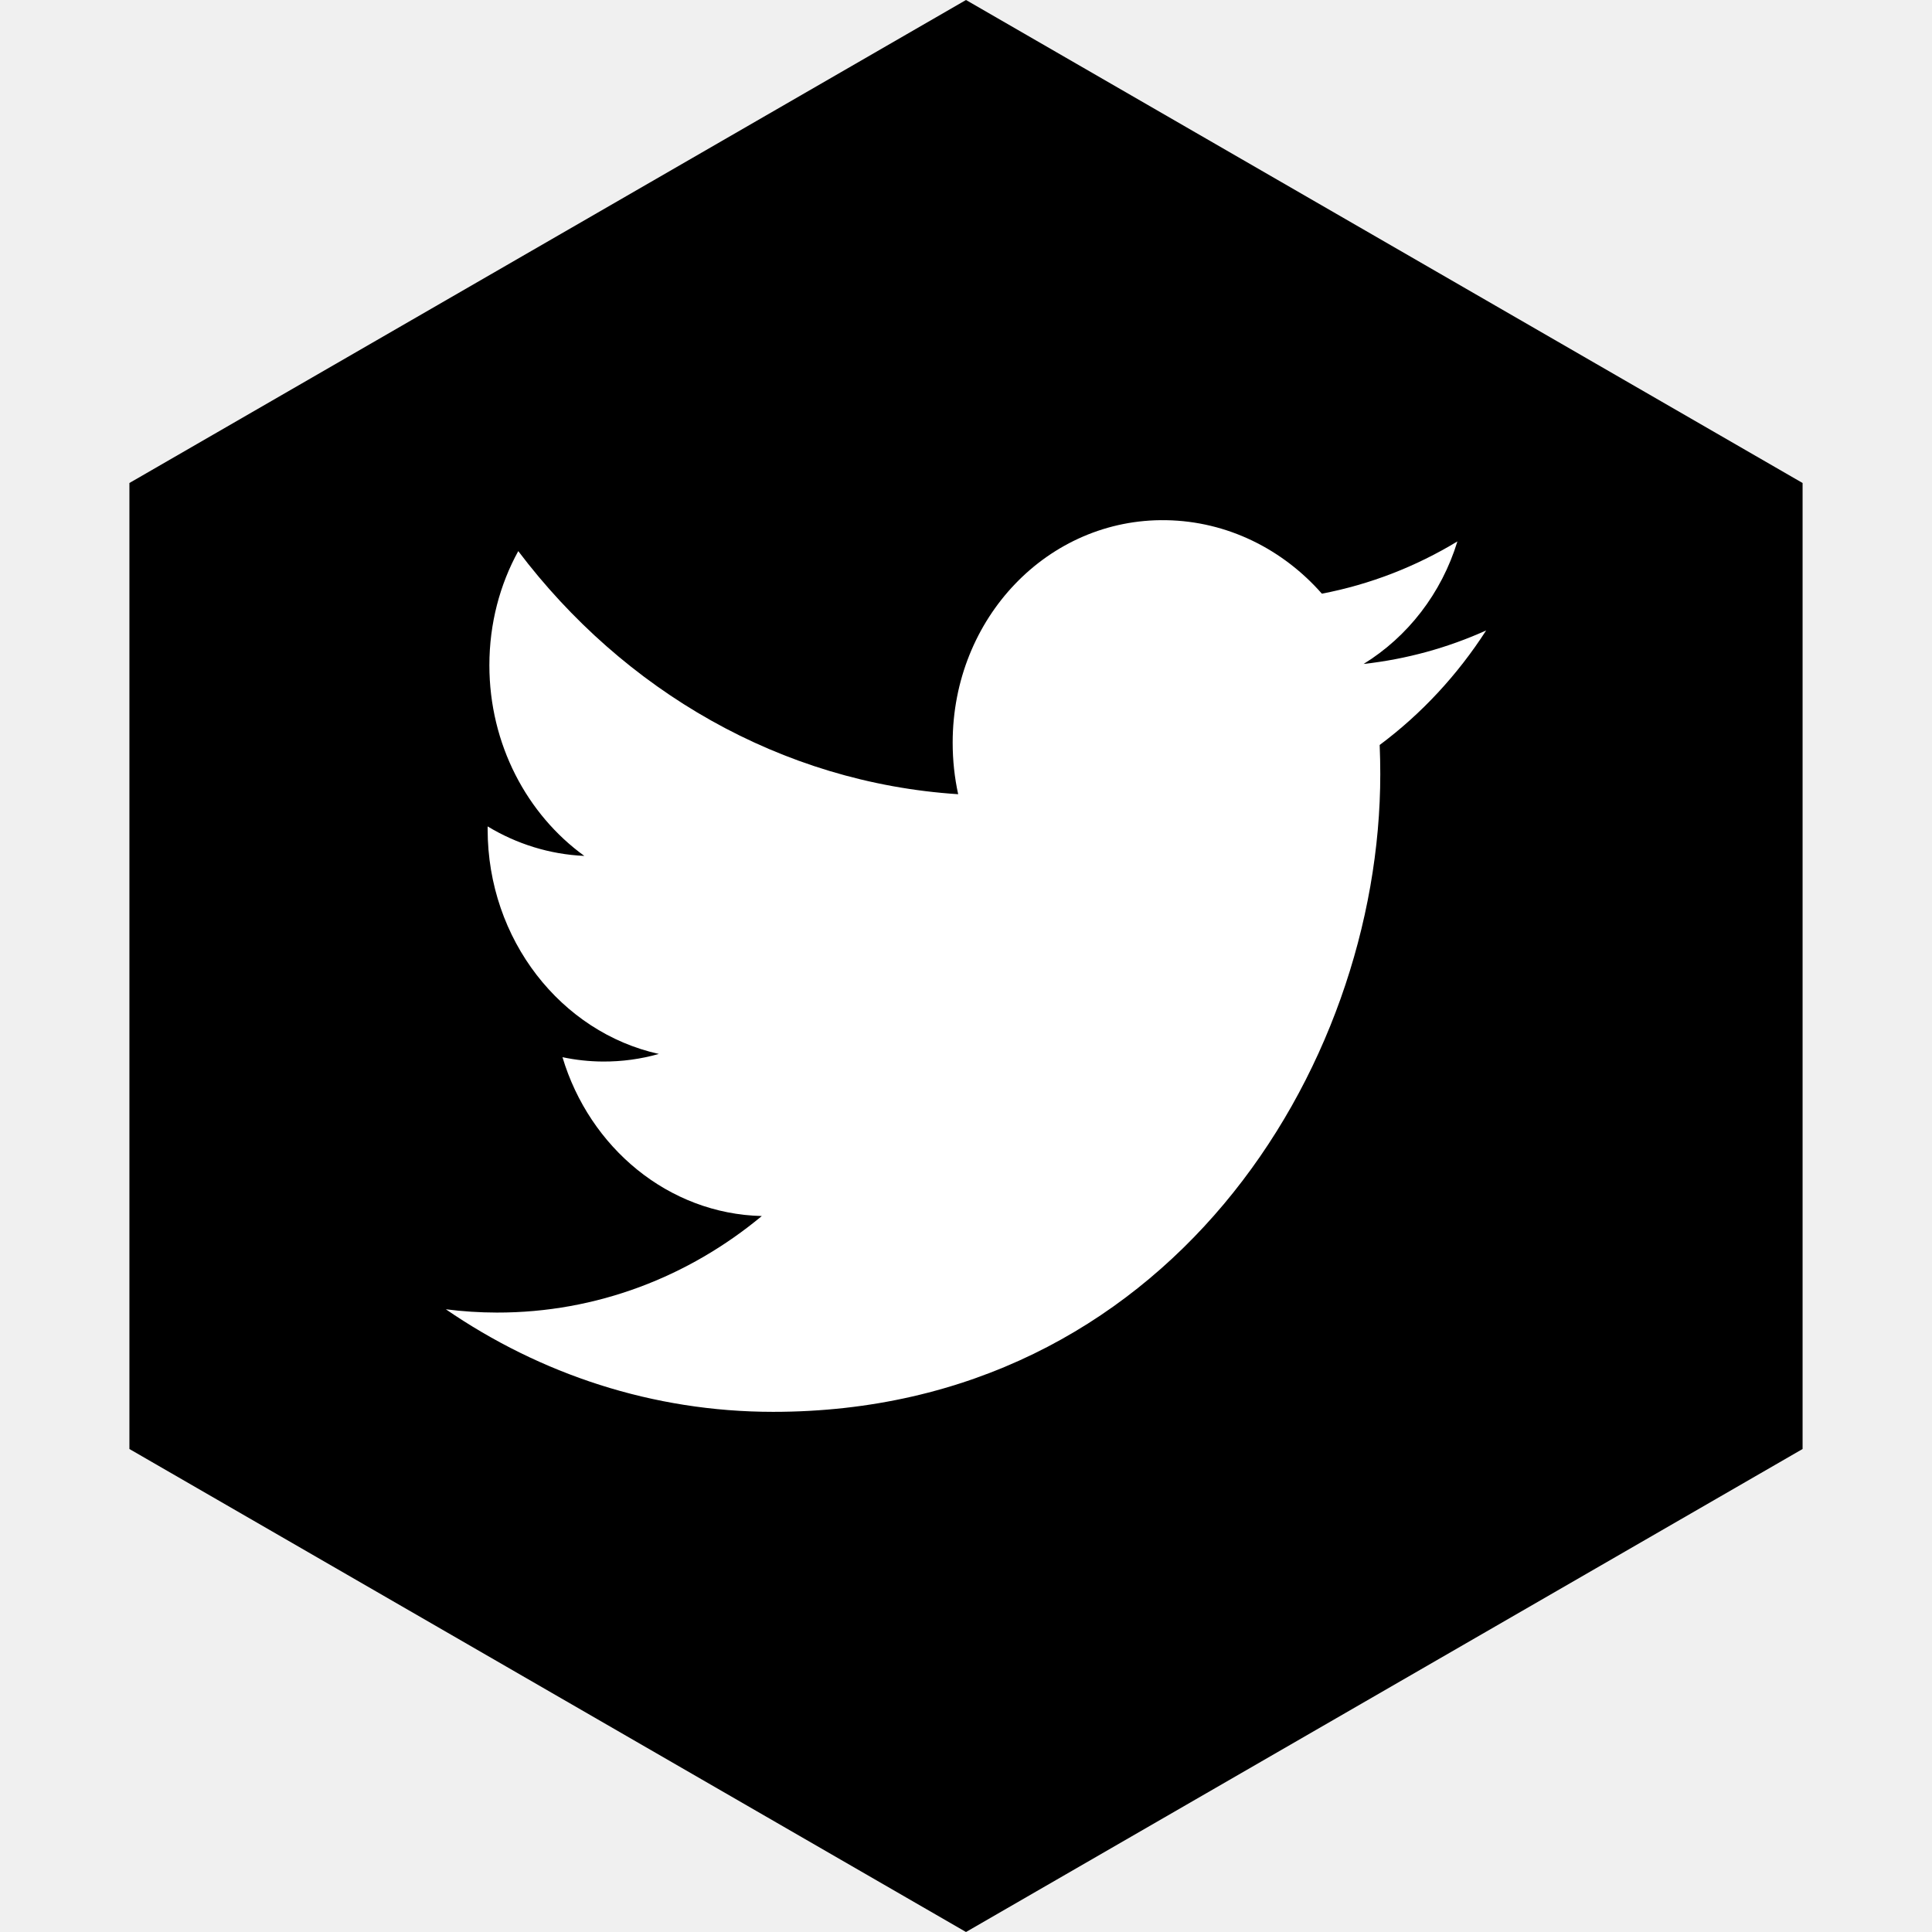
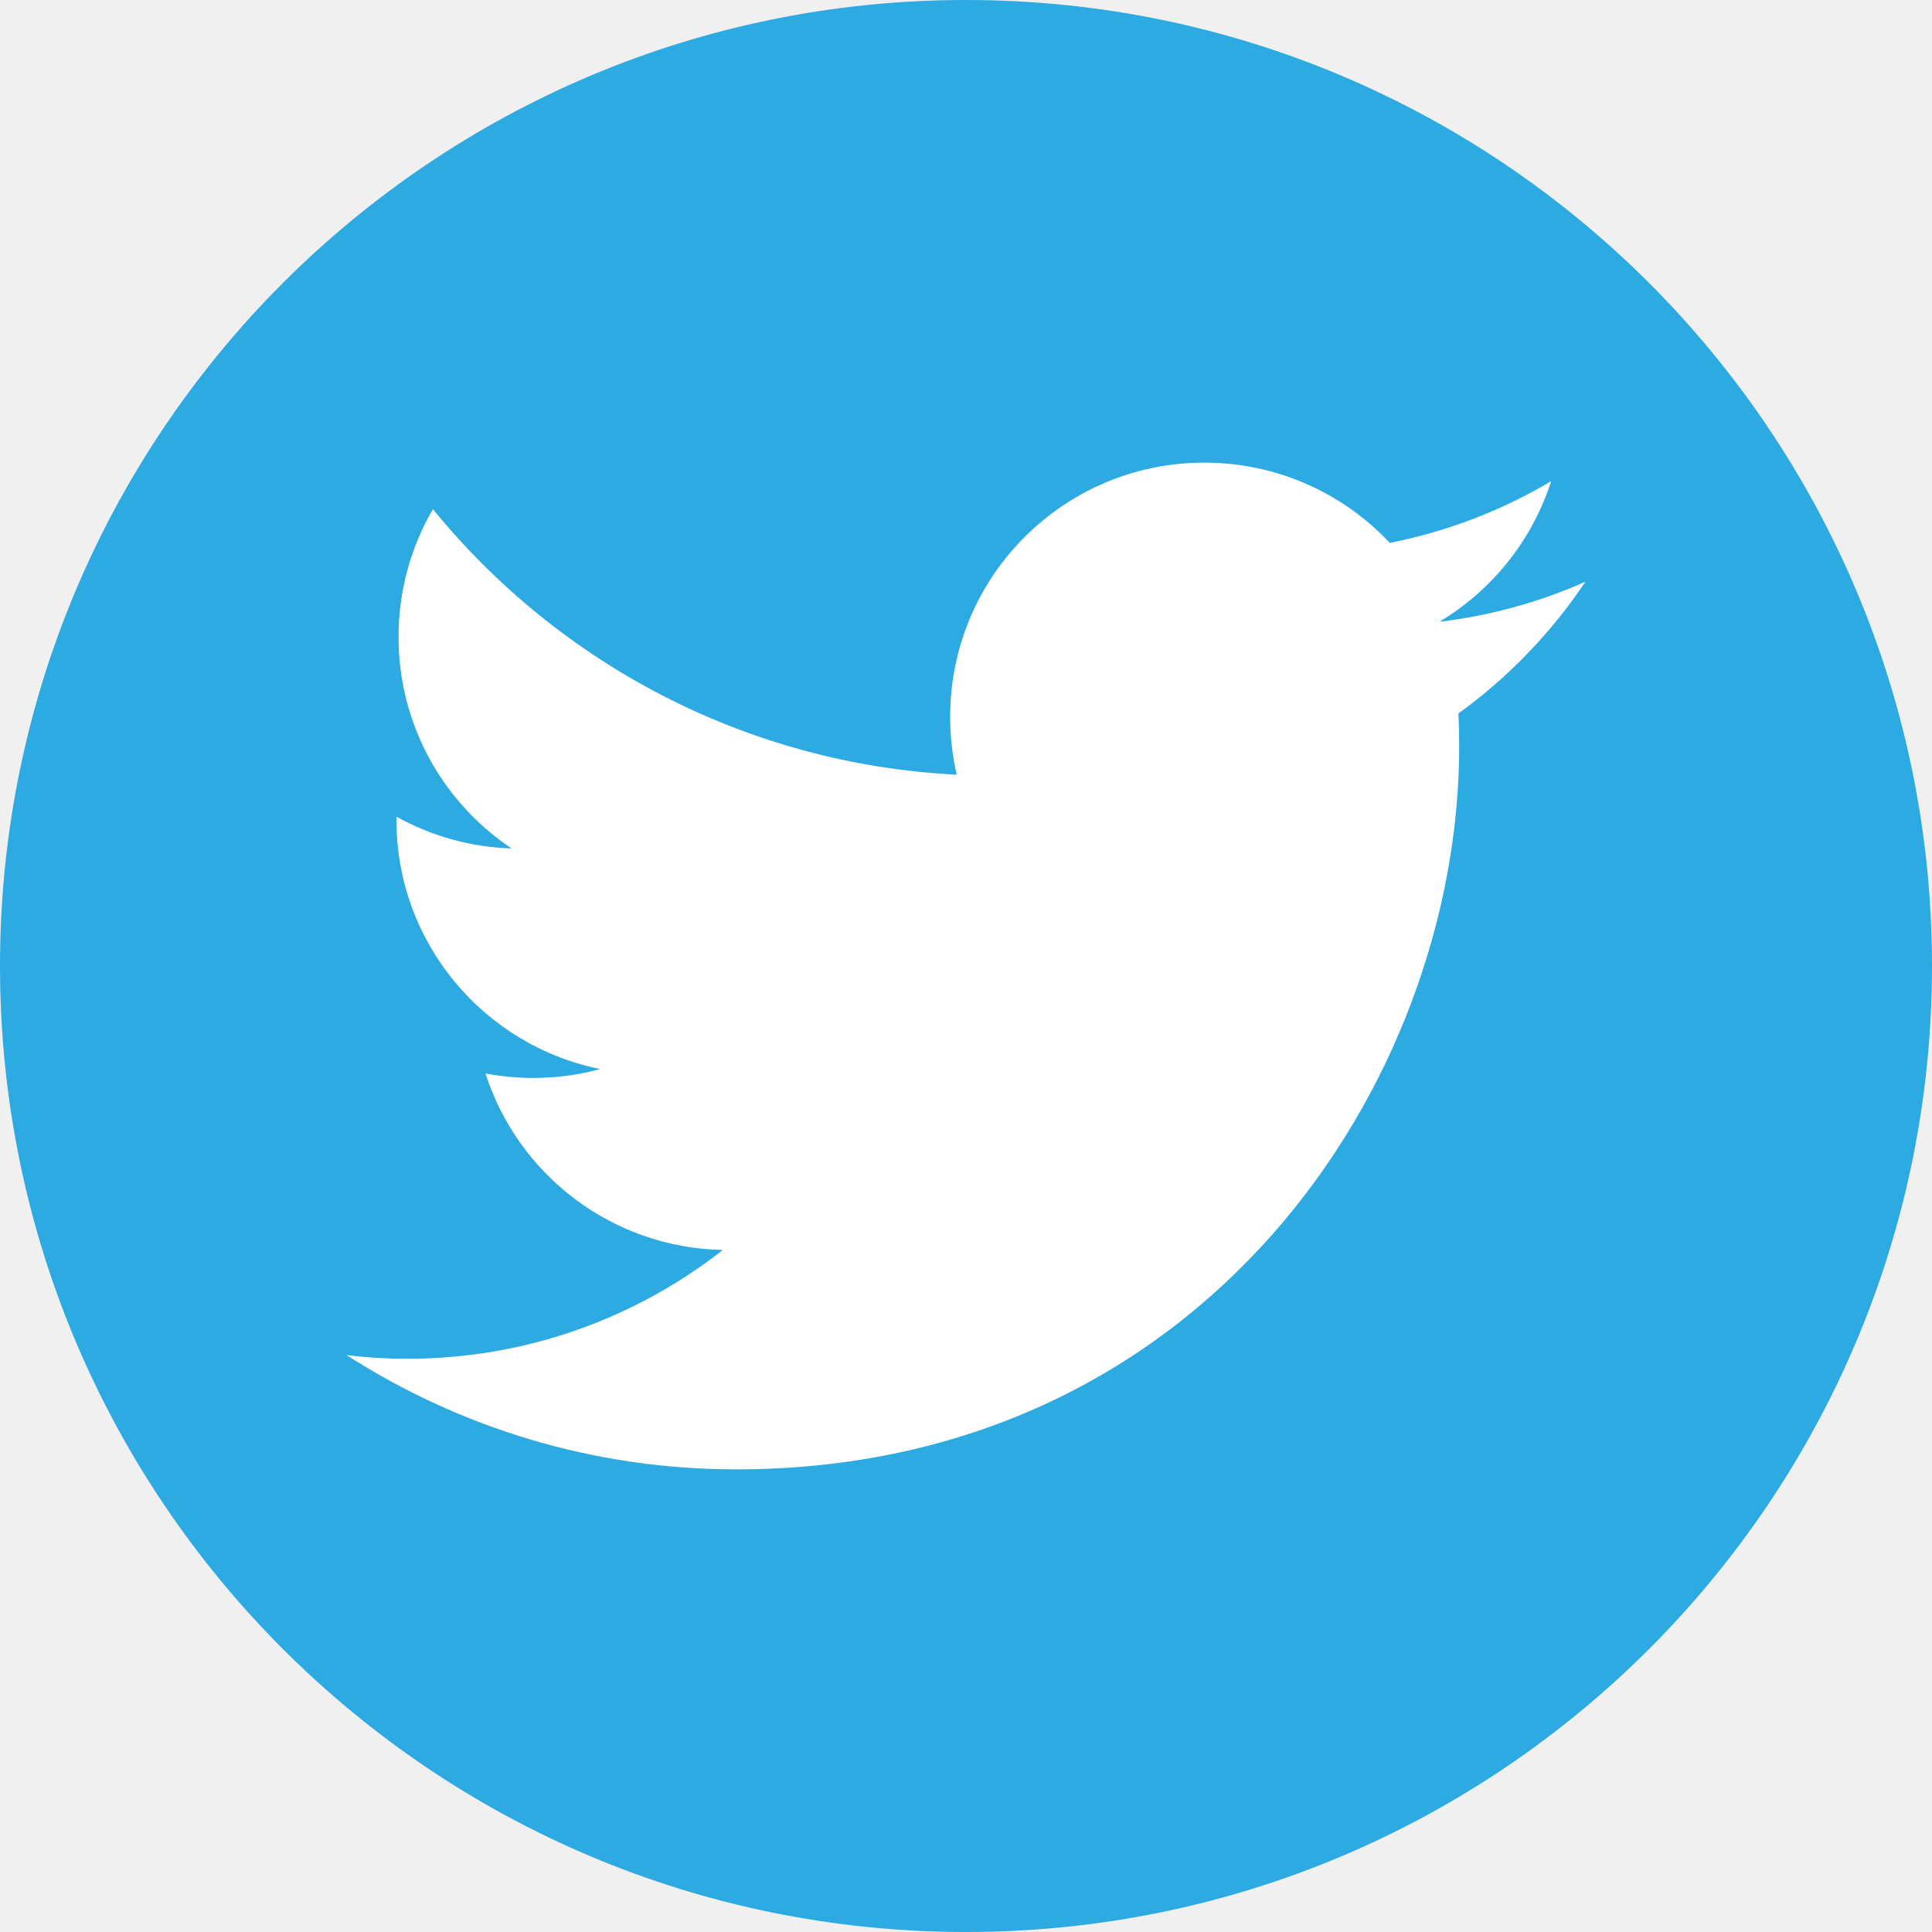
- <svg xmlns="http://www.w3.org/2000/svg" height="60px" version="1.1" viewBox="0 0 60 60" width="60px">
-   <defs />
-   <g fill="none" fill-rule="evenodd" id="soical" stroke="none" stroke-width="1">
-     <g id="social" transform="translate(-173, -138)">
-       <g id="slices" transform="translate(173, 138)" />
-       <g fill="#000000" id="hexagon-black" transform="translate(173, 138)">
-         <polygon id="Polygon-1" points="30 0 55.981 15 55.981 45 30 60 4.019 45 4.019 15 " />
-       </g>
-       <g fill="#FFFFFF" id="icon" transform="translate(182, 150)">
-         <path d="M32.052,6.437 C30.843,5.062 29.121,4.186 27.214,4.155 C23.554,4.094 20.586,7.187 20.586,11.063 C20.586,11.613 20.644,12.15 20.757,12.665 C15.249,12.307 10.364,9.439 7.095,5.115 C6.525,6.151 6.198,7.362 6.198,8.659 C6.198,11.115 7.368,13.295 9.147,14.581 C8.06,14.533 7.038,14.205 6.144,13.665 C6.144,13.694 6.144,13.724 6.144,13.754 C6.144,17.184 8.429,20.061 11.461,20.731 C10.905,20.889 10.319,20.971 9.715,20.967 C9.287,20.964 8.872,20.917 8.468,20.832 C9.311,23.644 11.759,25.697 14.659,25.765 C12.391,27.648 9.533,28.769 6.427,28.763 C5.892,28.762 5.365,28.727 4.846,28.661 C7.78,30.673 11.264,31.845 15.007,31.846 C27.199,31.849 33.866,21.24 33.866,12.037 C33.866,11.735 33.859,11.435 33.847,11.136 C35.142,10.171 36.265,8.961 37.154,7.579 C35.965,8.115 34.688,8.471 33.347,8.62 C34.715,7.778 35.767,6.43 36.261,4.814 C34.981,5.59 33.562,6.148 32.052,6.437 Z" id="twitter" />
-       </g>
-     </g>
+ <svg xmlns="http://www.w3.org/2000/svg" version="1.1" id="Layer_1" x="0px" y="0px" width="589px" height="589px" viewBox="126.444 2.281 589 589" style="enable-background:new 126.444 2.281 589 589;" xml:space="preserve">
+   <g id="Layer_2">
+     <circle style="fill:#2DAAE1;" cx="420.944" cy="296.781" r="294.5" />
+   </g>
+   <g id="Icon">
+     <path style="fill:#FFFFFF;" d="M609.773,179.634c-13.891,6.164-28.811,10.331-44.498,12.204 c16.01-9.587,28.275-24.779,34.066-42.86c-14.955,8.879-31.537,15.328-49.209,18.801c-14.125-15.056-34.267-24.456-56.551-24.456 c-42.773,0-77.462,34.675-77.462,77.473c0,6.064,0.683,11.98,1.996,17.66c-64.389-3.236-121.474-34.079-159.684-80.945 c-6.672,11.446-10.491,24.754-10.491,38.953c0,26.875,13.679,50.587,34.464,64.477c-12.699-0.396-24.643-3.882-35.097-9.686 c0,0.322,0,0.645,0,0.979c0,37.54,26.701,68.842,62.145,75.961c-6.511,1.784-13.344,2.716-20.413,2.716 c-4.998,0-9.847-0.473-14.584-1.364c9.859,30.769,38.471,53.166,72.363,53.799c-26.515,20.785-59.925,33.175-96.212,33.175 c-6.25,0-12.427-0.373-18.491-1.104c34.291,21.988,75.006,34.824,118.759,34.824c142.496,0,220.428-118.052,220.428-220.428 c0-3.361-0.074-6.697-0.236-10.021C586.245,208.815,599.392,195.174,609.773,179.634z" />
  </g>
</svg>
